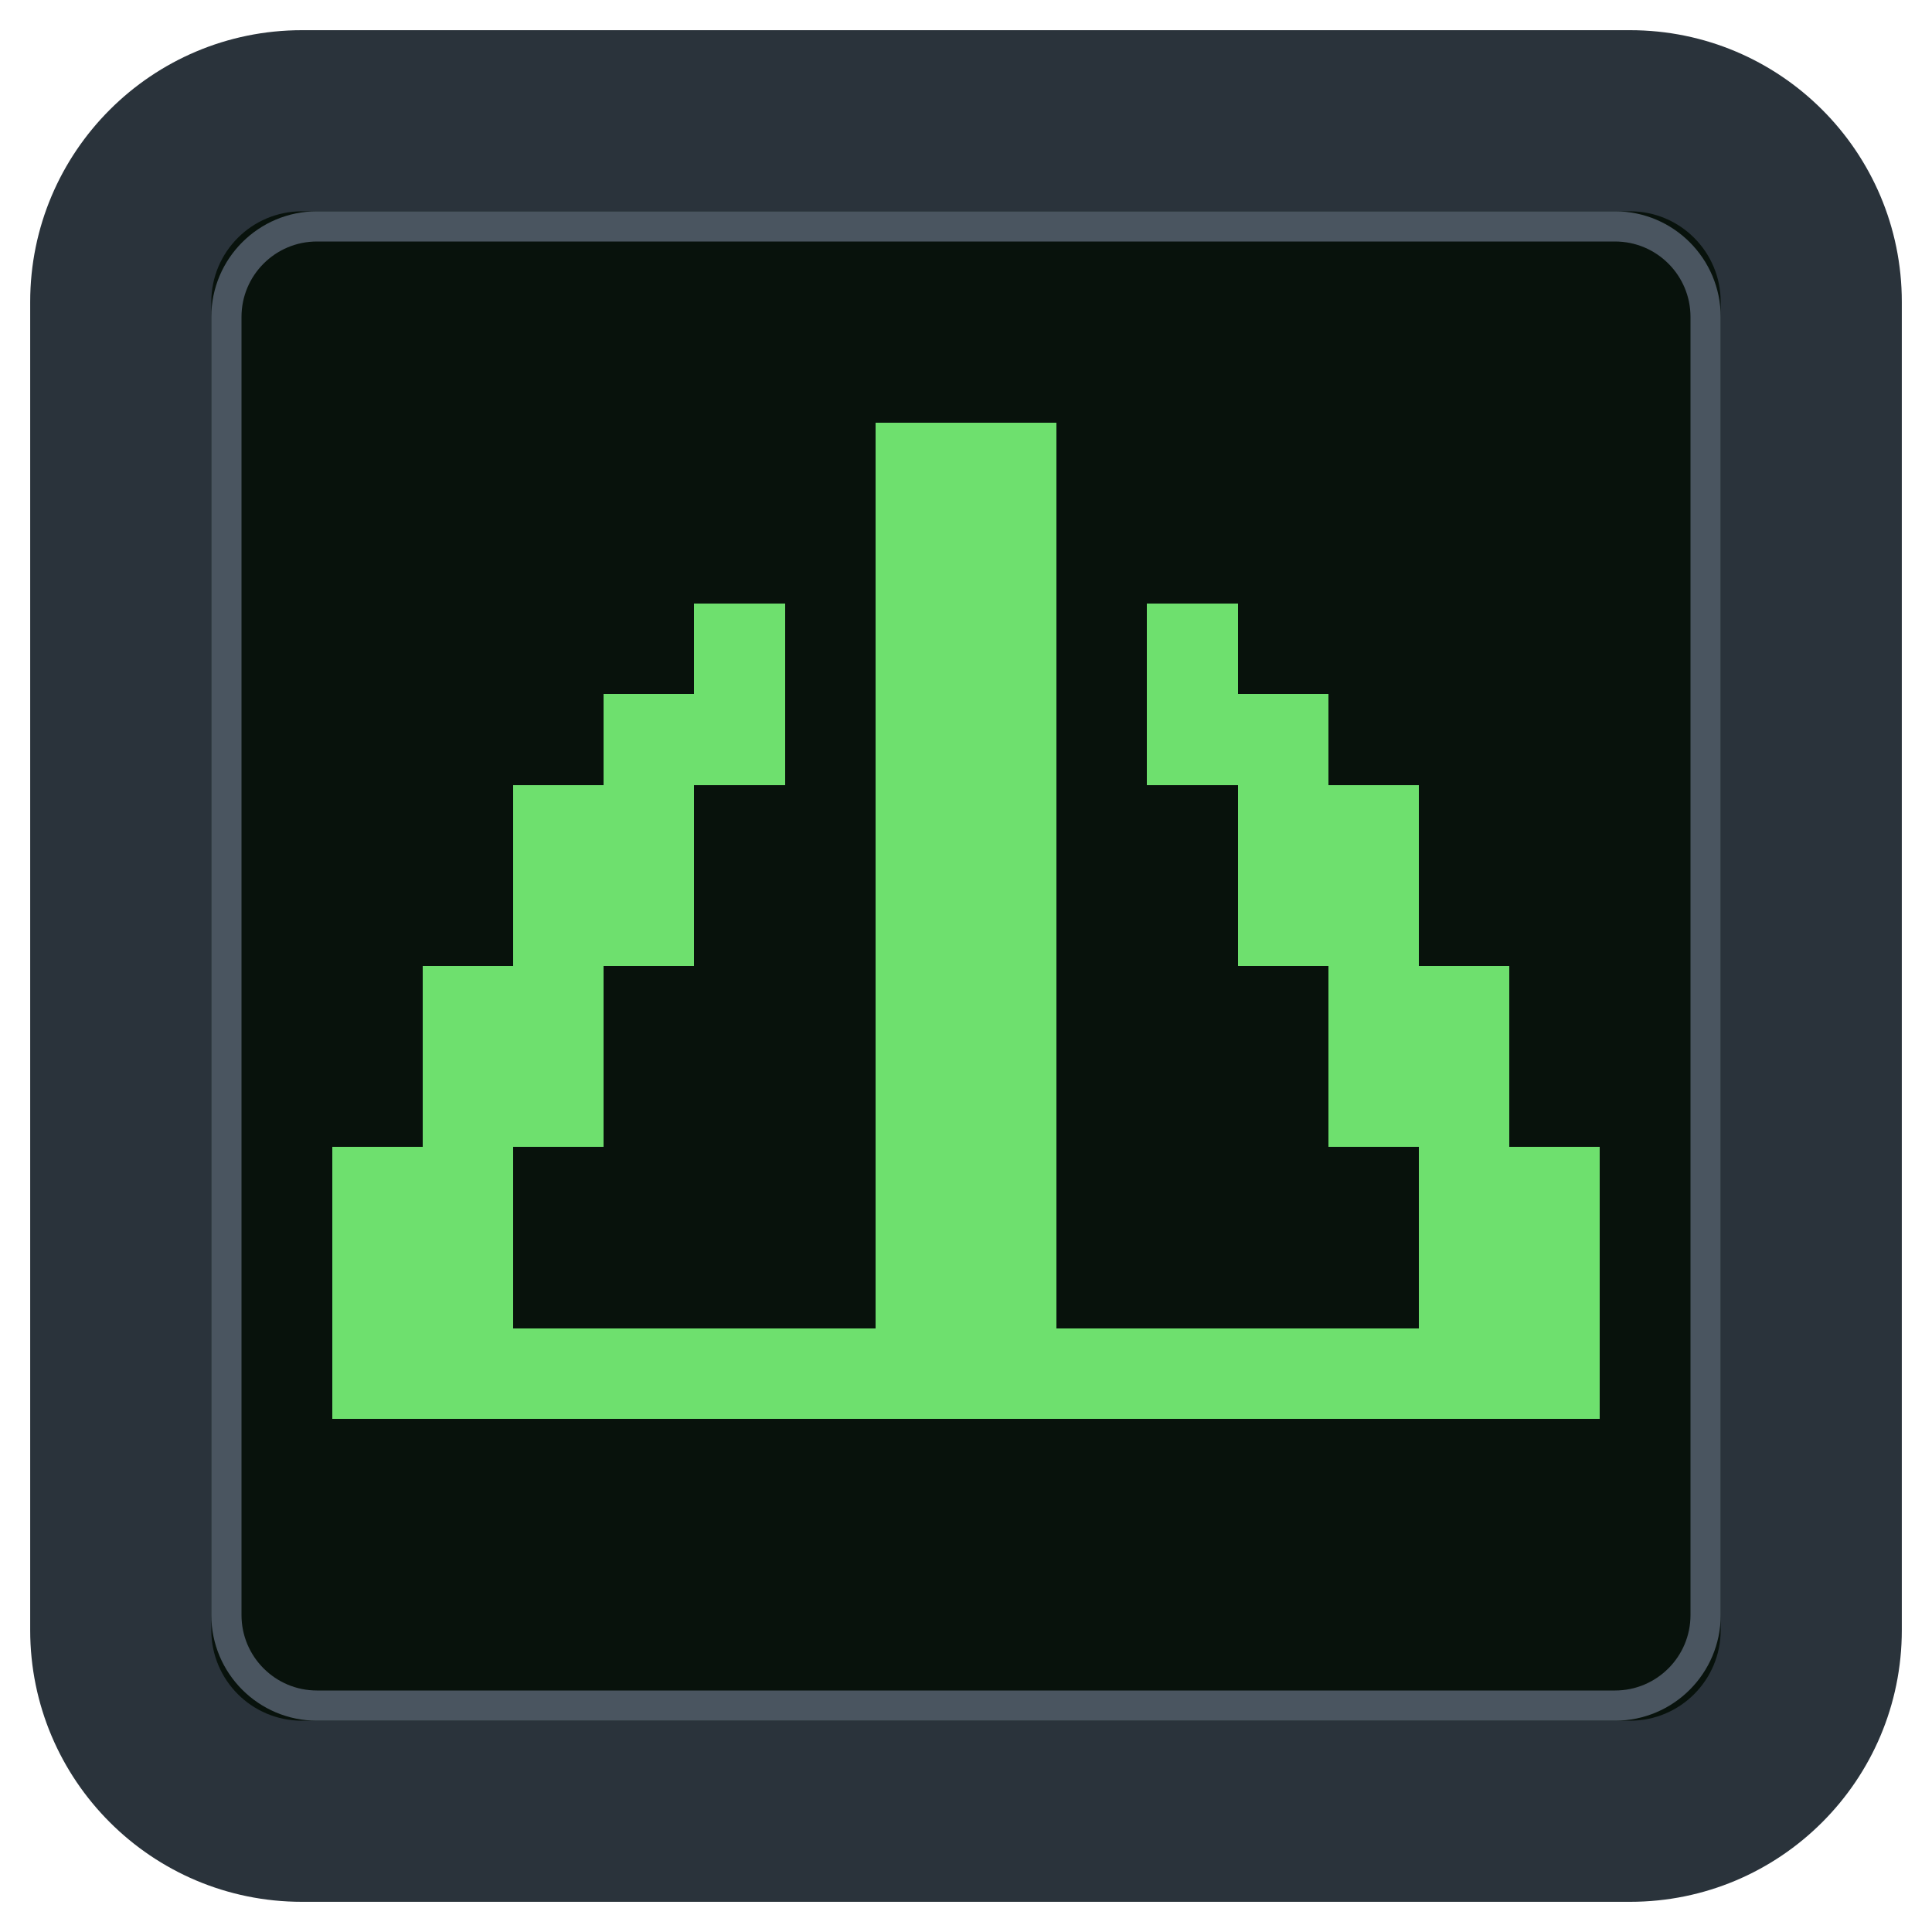
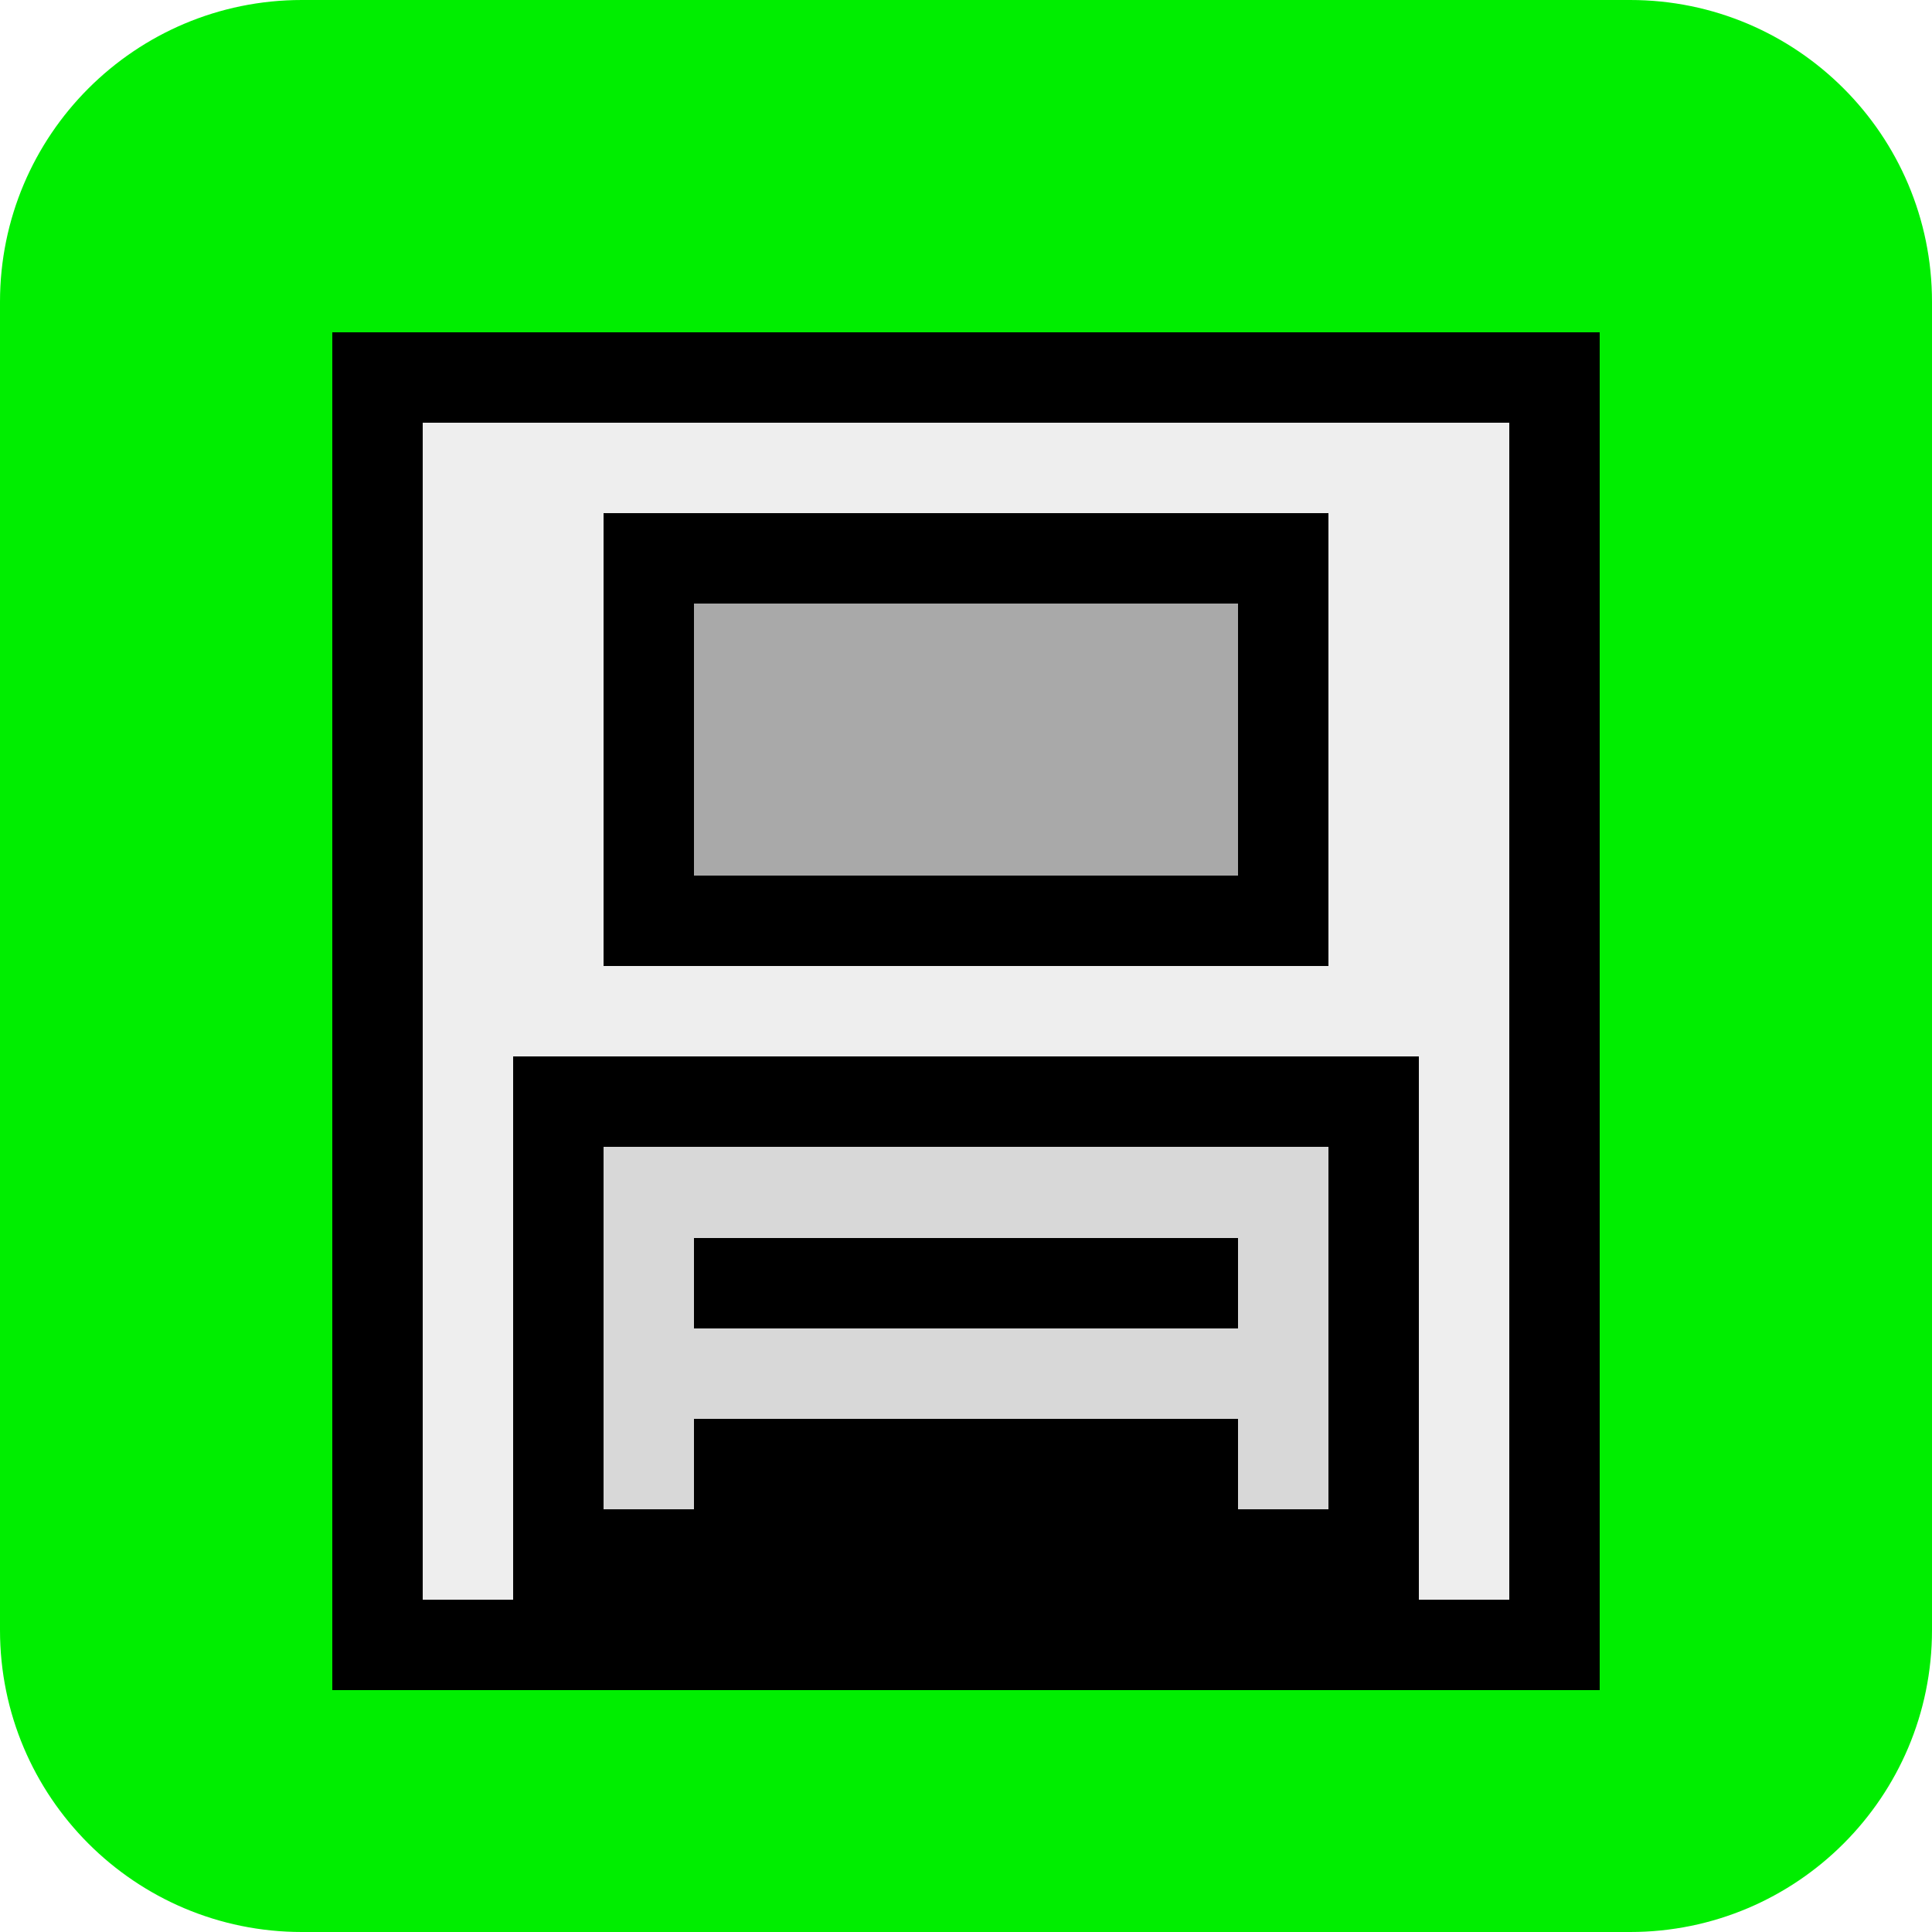
<svg xmlns="http://www.w3.org/2000/svg" width="64" height="64" viewBox="0 0 64 64" role="img" aria-label="Atari ST gallery">
-   <rect x="1" y="1" width="62" height="62" rx="9" fill="#2a333b" />
-   <rect x="7" y="7" width="50" height="50" rx="3" fill="#08120c" />
-   <rect x="7.5" y="7.5" width="49" height="49" rx="3" fill="none" stroke="#4a5560" stroke-width="1" />
-   <g fill="#6ee06e" shape-rendering="crispEdges">
-     <rect x="11" y="38" width="3" height="3" />
-     <rect x="11" y="41" width="3" height="3" />
-     <rect x="11" y="44" width="3" height="3" />
-     <rect x="14" y="32" width="3" height="3" />
-     <rect x="14" y="35" width="3" height="3" />
-     <rect x="14" y="38" width="3" height="3" />
-     <rect x="14" y="41" width="3" height="3" />
-     <rect x="14" y="44" width="3" height="3" />
-     <rect x="17" y="26" width="3" height="3" />
-     <rect x="17" y="29" width="3" height="3" />
-     <rect x="17" y="32" width="3" height="3" />
-     <rect x="17" y="35" width="3" height="3" />
-     <rect x="17" y="44" width="3" height="3" />
-     <rect x="20" y="23" width="3" height="3" />
-     <rect x="20" y="26" width="3" height="3" />
-     <rect x="20" y="29" width="3" height="3" />
-     <rect x="20" y="44" width="3" height="3" />
-     <rect x="23" y="20" width="3" height="3" />
-     <rect x="23" y="23" width="3" height="3" />
-     <rect x="23" y="44" width="3" height="3" />
-     <rect x="26" y="44" width="3" height="3" />
-     <rect x="29" y="14" width="3" height="3" />
-     <rect x="29" y="17" width="3" height="3" />
-     <rect x="29" y="20" width="3" height="3" />
-     <rect x="29" y="23" width="3" height="3" />
-     <rect x="29" y="26" width="3" height="3" />
-     <rect x="29" y="29" width="3" height="3" />
-     <rect x="29" y="32" width="3" height="3" />
-     <rect x="29" y="35" width="3" height="3" />
-     <rect x="29" y="38" width="3" height="3" />
-     <rect x="29" y="41" width="3" height="3" />
-     <rect x="29" y="44" width="3" height="3" />
-     <rect x="32" y="14" width="3" height="3" />
-     <rect x="32" y="17" width="3" height="3" />
-     <rect x="32" y="20" width="3" height="3" />
-     <rect x="32" y="23" width="3" height="3" />
-     <rect x="32" y="26" width="3" height="3" />
-     <rect x="32" y="29" width="3" height="3" />
-     <rect x="32" y="32" width="3" height="3" />
-     <rect x="32" y="35" width="3" height="3" />
-     <rect x="32" y="38" width="3" height="3" />
-     <rect x="32" y="41" width="3" height="3" />
-     <rect x="32" y="44" width="3" height="3" />
-     <rect x="35" y="44" width="3" height="3" />
-     <rect x="38" y="20" width="3" height="3" />
-     <rect x="38" y="23" width="3" height="3" />
-     <rect x="38" y="44" width="3" height="3" />
-     <rect x="41" y="23" width="3" height="3" />
-     <rect x="41" y="26" width="3" height="3" />
-     <rect x="41" y="29" width="3" height="3" />
-     <rect x="41" y="44" width="3" height="3" />
-     <rect x="44" y="26" width="3" height="3" />
-     <rect x="44" y="29" width="3" height="3" />
-     <rect x="44" y="32" width="3" height="3" />
-     <rect x="44" y="35" width="3" height="3" />
-     <rect x="44" y="44" width="3" height="3" />
-     <rect x="47" y="32" width="3" height="3" />
-     <rect x="47" y="35" width="3" height="3" />
-     <rect x="47" y="38" width="3" height="3" />
-     <rect x="47" y="41" width="3" height="3" />
-     <rect x="47" y="44" width="3" height="3" />
-     <rect x="50" y="38" width="3" height="3" />
-     <rect x="50" y="41" width="3" height="3" />
-     <rect x="50" y="44" width="3" height="3" />
+   <rect width="64" height="64" rx="10" fill="#00ee00" />
+   <g shape-rendering="crispEdges">
+     <rect x="11" y="11" width="3" height="3" fill="#000000" />
+     <rect x="14" y="11" width="3" height="3" fill="#000000" />
+     <rect x="17" y="11" width="3" height="3" fill="#000000" />
+     <rect x="20" y="11" width="3" height="3" fill="#000000" />
+     <rect x="23" y="11" width="3" height="3" fill="#000000" />
+     <rect x="26" y="11" width="3" height="3" fill="#000000" />
+     <rect x="29" y="11" width="3" height="3" fill="#000000" />
+     <rect x="32" y="11" width="3" height="3" fill="#000000" />
+     <rect x="35" y="11" width="3" height="3" fill="#000000" />
+     <rect x="38" y="11" width="3" height="3" fill="#000000" />
+     <rect x="41" y="11" width="3" height="3" fill="#000000" />
+     <rect x="44" y="11" width="3" height="3" fill="#000000" />
+     <rect x="47" y="11" width="3" height="3" fill="#000000" />
+     <rect x="50" y="11" width="3" height="3" fill="#000000" />
+     <rect x="11" y="14" width="3" height="3" fill="#000000" />
+     <rect x="14" y="14" width="3" height="3" fill="#eeeeee" />
+     <rect x="17" y="14" width="3" height="3" fill="#eeeeee" />
+     <rect x="20" y="14" width="3" height="3" fill="#eeeeee" />
+     <rect x="23" y="14" width="3" height="3" fill="#eeeeee" />
+     <rect x="26" y="14" width="3" height="3" fill="#eeeeee" />
+     <rect x="29" y="14" width="3" height="3" fill="#eeeeee" />
+     <rect x="32" y="14" width="3" height="3" fill="#eeeeee" />
+     <rect x="35" y="14" width="3" height="3" fill="#eeeeee" />
+     <rect x="38" y="14" width="3" height="3" fill="#eeeeee" />
+     <rect x="41" y="14" width="3" height="3" fill="#eeeeee" />
+     <rect x="44" y="14" width="3" height="3" fill="#eeeeee" />
+     <rect x="47" y="14" width="3" height="3" fill="#eeeeee" />
+     <rect x="50" y="14" width="3" height="3" fill="#000000" />
+     <rect x="11" y="17" width="3" height="3" fill="#000000" />
+     <rect x="14" y="17" width="3" height="3" fill="#eeeeee" />
+     <rect x="17" y="17" width="3" height="3" fill="#eeeeee" />
+     <rect x="20" y="17" width="3" height="3" fill="#000000" />
+     <rect x="23" y="17" width="3" height="3" fill="#000000" />
+     <rect x="26" y="17" width="3" height="3" fill="#000000" />
+     <rect x="29" y="17" width="3" height="3" fill="#000000" />
+     <rect x="32" y="17" width="3" height="3" fill="#000000" />
+     <rect x="35" y="17" width="3" height="3" fill="#000000" />
+     <rect x="38" y="17" width="3" height="3" fill="#000000" />
+     <rect x="41" y="17" width="3" height="3" fill="#000000" />
+     <rect x="44" y="17" width="3" height="3" fill="#eeeeee" />
+     <rect x="47" y="17" width="3" height="3" fill="#eeeeee" />
+     <rect x="50" y="17" width="3" height="3" fill="#000000" />
+     <rect x="11" y="20" width="3" height="3" fill="#000000" />
+     <rect x="14" y="20" width="3" height="3" fill="#eeeeee" />
+     <rect x="17" y="20" width="3" height="3" fill="#eeeeee" />
+     <rect x="20" y="20" width="3" height="3" fill="#000000" />
+     <rect x="23" y="20" width="3" height="3" fill="#a9a9a9" />
+     <rect x="26" y="20" width="3" height="3" fill="#a9a9a9" />
+     <rect x="29" y="20" width="3" height="3" fill="#a9a9a9" />
+     <rect x="32" y="20" width="3" height="3" fill="#a9a9a9" />
+     <rect x="35" y="20" width="3" height="3" fill="#a9a9a9" />
+     <rect x="38" y="20" width="3" height="3" fill="#a9a9a9" />
+     <rect x="41" y="20" width="3" height="3" fill="#000000" />
+     <rect x="44" y="20" width="3" height="3" fill="#eeeeee" />
+     <rect x="47" y="20" width="3" height="3" fill="#eeeeee" />
+     <rect x="50" y="20" width="3" height="3" fill="#000000" />
+     <rect x="11" y="23" width="3" height="3" fill="#000000" />
+     <rect x="14" y="23" width="3" height="3" fill="#eeeeee" />
+     <rect x="17" y="23" width="3" height="3" fill="#eeeeee" />
+     <rect x="20" y="23" width="3" height="3" fill="#000000" />
+     <rect x="23" y="23" width="3" height="3" fill="#a9a9a9" />
+     <rect x="26" y="23" width="3" height="3" fill="#a9a9a9" />
+     <rect x="29" y="23" width="3" height="3" fill="#a9a9a9" />
+     <rect x="32" y="23" width="3" height="3" fill="#a9a9a9" />
+     <rect x="35" y="23" width="3" height="3" fill="#a9a9a9" />
+     <rect x="38" y="23" width="3" height="3" fill="#a9a9a9" />
+     <rect x="41" y="23" width="3" height="3" fill="#000000" />
+     <rect x="44" y="23" width="3" height="3" fill="#eeeeee" />
+     <rect x="47" y="23" width="3" height="3" fill="#eeeeee" />
+     <rect x="50" y="23" width="3" height="3" fill="#000000" />
+     <rect x="11" y="26" width="3" height="3" fill="#000000" />
+     <rect x="14" y="26" width="3" height="3" fill="#eeeeee" />
+     <rect x="17" y="26" width="3" height="3" fill="#eeeeee" />
+     <rect x="20" y="26" width="3" height="3" fill="#000000" />
+     <rect x="23" y="26" width="3" height="3" fill="#a9a9a9" />
+     <rect x="26" y="26" width="3" height="3" fill="#a9a9a9" />
+     <rect x="29" y="26" width="3" height="3" fill="#a9a9a9" />
+     <rect x="32" y="26" width="3" height="3" fill="#a9a9a9" />
+     <rect x="35" y="26" width="3" height="3" fill="#a9a9a9" />
+     <rect x="38" y="26" width="3" height="3" fill="#a9a9a9" />
+     <rect x="41" y="26" width="3" height="3" fill="#000000" />
+     <rect x="44" y="26" width="3" height="3" fill="#eeeeee" />
+     <rect x="47" y="26" width="3" height="3" fill="#eeeeee" />
+     <rect x="50" y="26" width="3" height="3" fill="#000000" />
+     <rect x="11" y="29" width="3" height="3" fill="#000000" />
+     <rect x="14" y="29" width="3" height="3" fill="#eeeeee" />
+     <rect x="17" y="29" width="3" height="3" fill="#eeeeee" />
+     <rect x="20" y="29" width="3" height="3" fill="#000000" />
+     <rect x="23" y="29" width="3" height="3" fill="#000000" />
+     <rect x="26" y="29" width="3" height="3" fill="#000000" />
+     <rect x="29" y="29" width="3" height="3" fill="#000000" />
+     <rect x="32" y="29" width="3" height="3" fill="#000000" />
+     <rect x="35" y="29" width="3" height="3" fill="#000000" />
+     <rect x="38" y="29" width="3" height="3" fill="#000000" />
+     <rect x="41" y="29" width="3" height="3" fill="#000000" />
+     <rect x="44" y="29" width="3" height="3" fill="#eeeeee" />
+     <rect x="47" y="29" width="3" height="3" fill="#eeeeee" />
+     <rect x="50" y="29" width="3" height="3" fill="#000000" />
+     <rect x="11" y="32" width="3" height="3" fill="#000000" />
+     <rect x="14" y="32" width="3" height="3" fill="#eeeeee" />
+     <rect x="17" y="32" width="3" height="3" fill="#eeeeee" />
+     <rect x="20" y="32" width="3" height="3" fill="#eeeeee" />
+     <rect x="23" y="32" width="3" height="3" fill="#eeeeee" />
+     <rect x="26" y="32" width="3" height="3" fill="#eeeeee" />
+     <rect x="29" y="32" width="3" height="3" fill="#eeeeee" />
+     <rect x="32" y="32" width="3" height="3" fill="#eeeeee" />
+     <rect x="35" y="32" width="3" height="3" fill="#eeeeee" />
+     <rect x="38" y="32" width="3" height="3" fill="#eeeeee" />
+     <rect x="41" y="32" width="3" height="3" fill="#eeeeee" />
+     <rect x="44" y="32" width="3" height="3" fill="#eeeeee" />
+     <rect x="47" y="32" width="3" height="3" fill="#eeeeee" />
+     <rect x="50" y="32" width="3" height="3" fill="#000000" />
+     <rect x="11" y="35" width="3" height="3" fill="#000000" />
+     <rect x="14" y="35" width="3" height="3" fill="#eeeeee" />
+     <rect x="17" y="35" width="3" height="3" fill="#000000" />
+     <rect x="20" y="35" width="3" height="3" fill="#000000" />
+     <rect x="23" y="35" width="3" height="3" fill="#000000" />
+     <rect x="26" y="35" width="3" height="3" fill="#000000" />
+     <rect x="29" y="35" width="3" height="3" fill="#000000" />
+     <rect x="32" y="35" width="3" height="3" fill="#000000" />
+     <rect x="35" y="35" width="3" height="3" fill="#000000" />
+     <rect x="38" y="35" width="3" height="3" fill="#000000" />
+     <rect x="41" y="35" width="3" height="3" fill="#000000" />
+     <rect x="44" y="35" width="3" height="3" fill="#000000" />
+     <rect x="47" y="35" width="3" height="3" fill="#eeeeee" />
+     <rect x="50" y="35" width="3" height="3" fill="#000000" />
+     <rect x="11" y="38" width="3" height="3" fill="#000000" />
+     <rect x="14" y="38" width="3" height="3" fill="#eeeeee" />
+     <rect x="17" y="38" width="3" height="3" fill="#000000" />
+     <rect x="20" y="38" width="3" height="3" fill="#d8d8d8" />
+     <rect x="23" y="38" width="3" height="3" fill="#d8d8d8" />
+     <rect x="26" y="38" width="3" height="3" fill="#d8d8d8" />
+     <rect x="29" y="38" width="3" height="3" fill="#d8d8d8" />
+     <rect x="32" y="38" width="3" height="3" fill="#d8d8d8" />
+     <rect x="35" y="38" width="3" height="3" fill="#d8d8d8" />
+     <rect x="38" y="38" width="3" height="3" fill="#d8d8d8" />
+     <rect x="41" y="38" width="3" height="3" fill="#d8d8d8" />
+     <rect x="44" y="38" width="3" height="3" fill="#000000" />
+     <rect x="47" y="38" width="3" height="3" fill="#eeeeee" />
+     <rect x="50" y="38" width="3" height="3" fill="#000000" />
+     <rect x="11" y="41" width="3" height="3" fill="#000000" />
+     <rect x="14" y="41" width="3" height="3" fill="#eeeeee" />
+     <rect x="17" y="41" width="3" height="3" fill="#000000" />
+     <rect x="20" y="41" width="3" height="3" fill="#d8d8d8" />
+     <rect x="23" y="41" width="3" height="3" fill="#000000" />
+     <rect x="26" y="41" width="3" height="3" fill="#000000" />
+     <rect x="29" y="41" width="3" height="3" fill="#000000" />
+     <rect x="32" y="41" width="3" height="3" fill="#000000" />
+     <rect x="35" y="41" width="3" height="3" fill="#000000" />
+     <rect x="38" y="41" width="3" height="3" fill="#000000" />
+     <rect x="41" y="41" width="3" height="3" fill="#d8d8d8" />
+     <rect x="44" y="41" width="3" height="3" fill="#000000" />
+     <rect x="47" y="41" width="3" height="3" fill="#eeeeee" />
+     <rect x="50" y="41" width="3" height="3" fill="#000000" />
+     <rect x="11" y="44" width="3" height="3" fill="#000000" />
+     <rect x="14" y="44" width="3" height="3" fill="#eeeeee" />
+     <rect x="17" y="44" width="3" height="3" fill="#000000" />
+     <rect x="20" y="44" width="3" height="3" fill="#d8d8d8" />
+     <rect x="23" y="44" width="3" height="3" fill="#d8d8d8" />
+     <rect x="26" y="44" width="3" height="3" fill="#d8d8d8" />
+     <rect x="29" y="44" width="3" height="3" fill="#d8d8d8" />
+     <rect x="32" y="44" width="3" height="3" fill="#d8d8d8" />
+     <rect x="35" y="44" width="3" height="3" fill="#d8d8d8" />
+     <rect x="38" y="44" width="3" height="3" fill="#d8d8d8" />
+     <rect x="41" y="44" width="3" height="3" fill="#d8d8d8" />
+     <rect x="44" y="44" width="3" height="3" fill="#000000" />
+     <rect x="47" y="44" width="3" height="3" fill="#eeeeee" />
+     <rect x="50" y="44" width="3" height="3" fill="#000000" />
+     <rect x="11" y="47" width="3" height="3" fill="#000000" />
+     <rect x="14" y="47" width="3" height="3" fill="#eeeeee" />
+     <rect x="17" y="47" width="3" height="3" fill="#000000" />
+     <rect x="20" y="47" width="3" height="3" fill="#d8d8d8" />
+     <rect x="23" y="47" width="3" height="3" fill="#000000" />
+     <rect x="26" y="47" width="3" height="3" fill="#000000" />
+     <rect x="29" y="47" width="3" height="3" fill="#000000" />
+     <rect x="32" y="47" width="3" height="3" fill="#000000" />
+     <rect x="35" y="47" width="3" height="3" fill="#000000" />
+     <rect x="38" y="47" width="3" height="3" fill="#000000" />
+     <rect x="41" y="47" width="3" height="3" fill="#d8d8d8" />
+     <rect x="44" y="47" width="3" height="3" fill="#000000" />
+     <rect x="47" y="47" width="3" height="3" fill="#eeeeee" />
+     <rect x="50" y="47" width="3" height="3" fill="#000000" />
+     <rect x="11" y="50" width="3" height="3" fill="#000000" />
+     <rect x="14" y="50" width="3" height="3" fill="#eeeeee" />
+     <rect x="17" y="50" width="3" height="3" fill="#000000" />
+     <rect x="20" y="50" width="3" height="3" fill="#000000" />
+     <rect x="23" y="50" width="3" height="3" fill="#000000" />
+     <rect x="26" y="50" width="3" height="3" fill="#000000" />
+     <rect x="29" y="50" width="3" height="3" fill="#000000" />
+     <rect x="32" y="50" width="3" height="3" fill="#000000" />
+     <rect x="35" y="50" width="3" height="3" fill="#000000" />
+     <rect x="38" y="50" width="3" height="3" fill="#000000" />
+     <rect x="41" y="50" width="3" height="3" fill="#000000" />
+     <rect x="44" y="50" width="3" height="3" fill="#000000" />
+     <rect x="47" y="50" width="3" height="3" fill="#eeeeee" />
+     <rect x="50" y="50" width="3" height="3" fill="#000000" />
+     <rect x="11" y="53" width="3" height="3" fill="#000000" />
+     <rect x="14" y="53" width="3" height="3" fill="#000000" />
+     <rect x="17" y="53" width="3" height="3" fill="#000000" />
+     <rect x="20" y="53" width="3" height="3" fill="#000000" />
+     <rect x="23" y="53" width="3" height="3" fill="#000000" />
+     <rect x="26" y="53" width="3" height="3" fill="#000000" />
+     <rect x="29" y="53" width="3" height="3" fill="#000000" />
+     <rect x="32" y="53" width="3" height="3" fill="#000000" />
+     <rect x="35" y="53" width="3" height="3" fill="#000000" />
+     <rect x="38" y="53" width="3" height="3" fill="#000000" />
+     <rect x="41" y="53" width="3" height="3" fill="#000000" />
+     <rect x="44" y="53" width="3" height="3" fill="#000000" />
+     <rect x="47" y="53" width="3" height="3" fill="#000000" />
+     <rect x="50" y="53" width="3" height="3" fill="#000000" />
  </g>
</svg>
